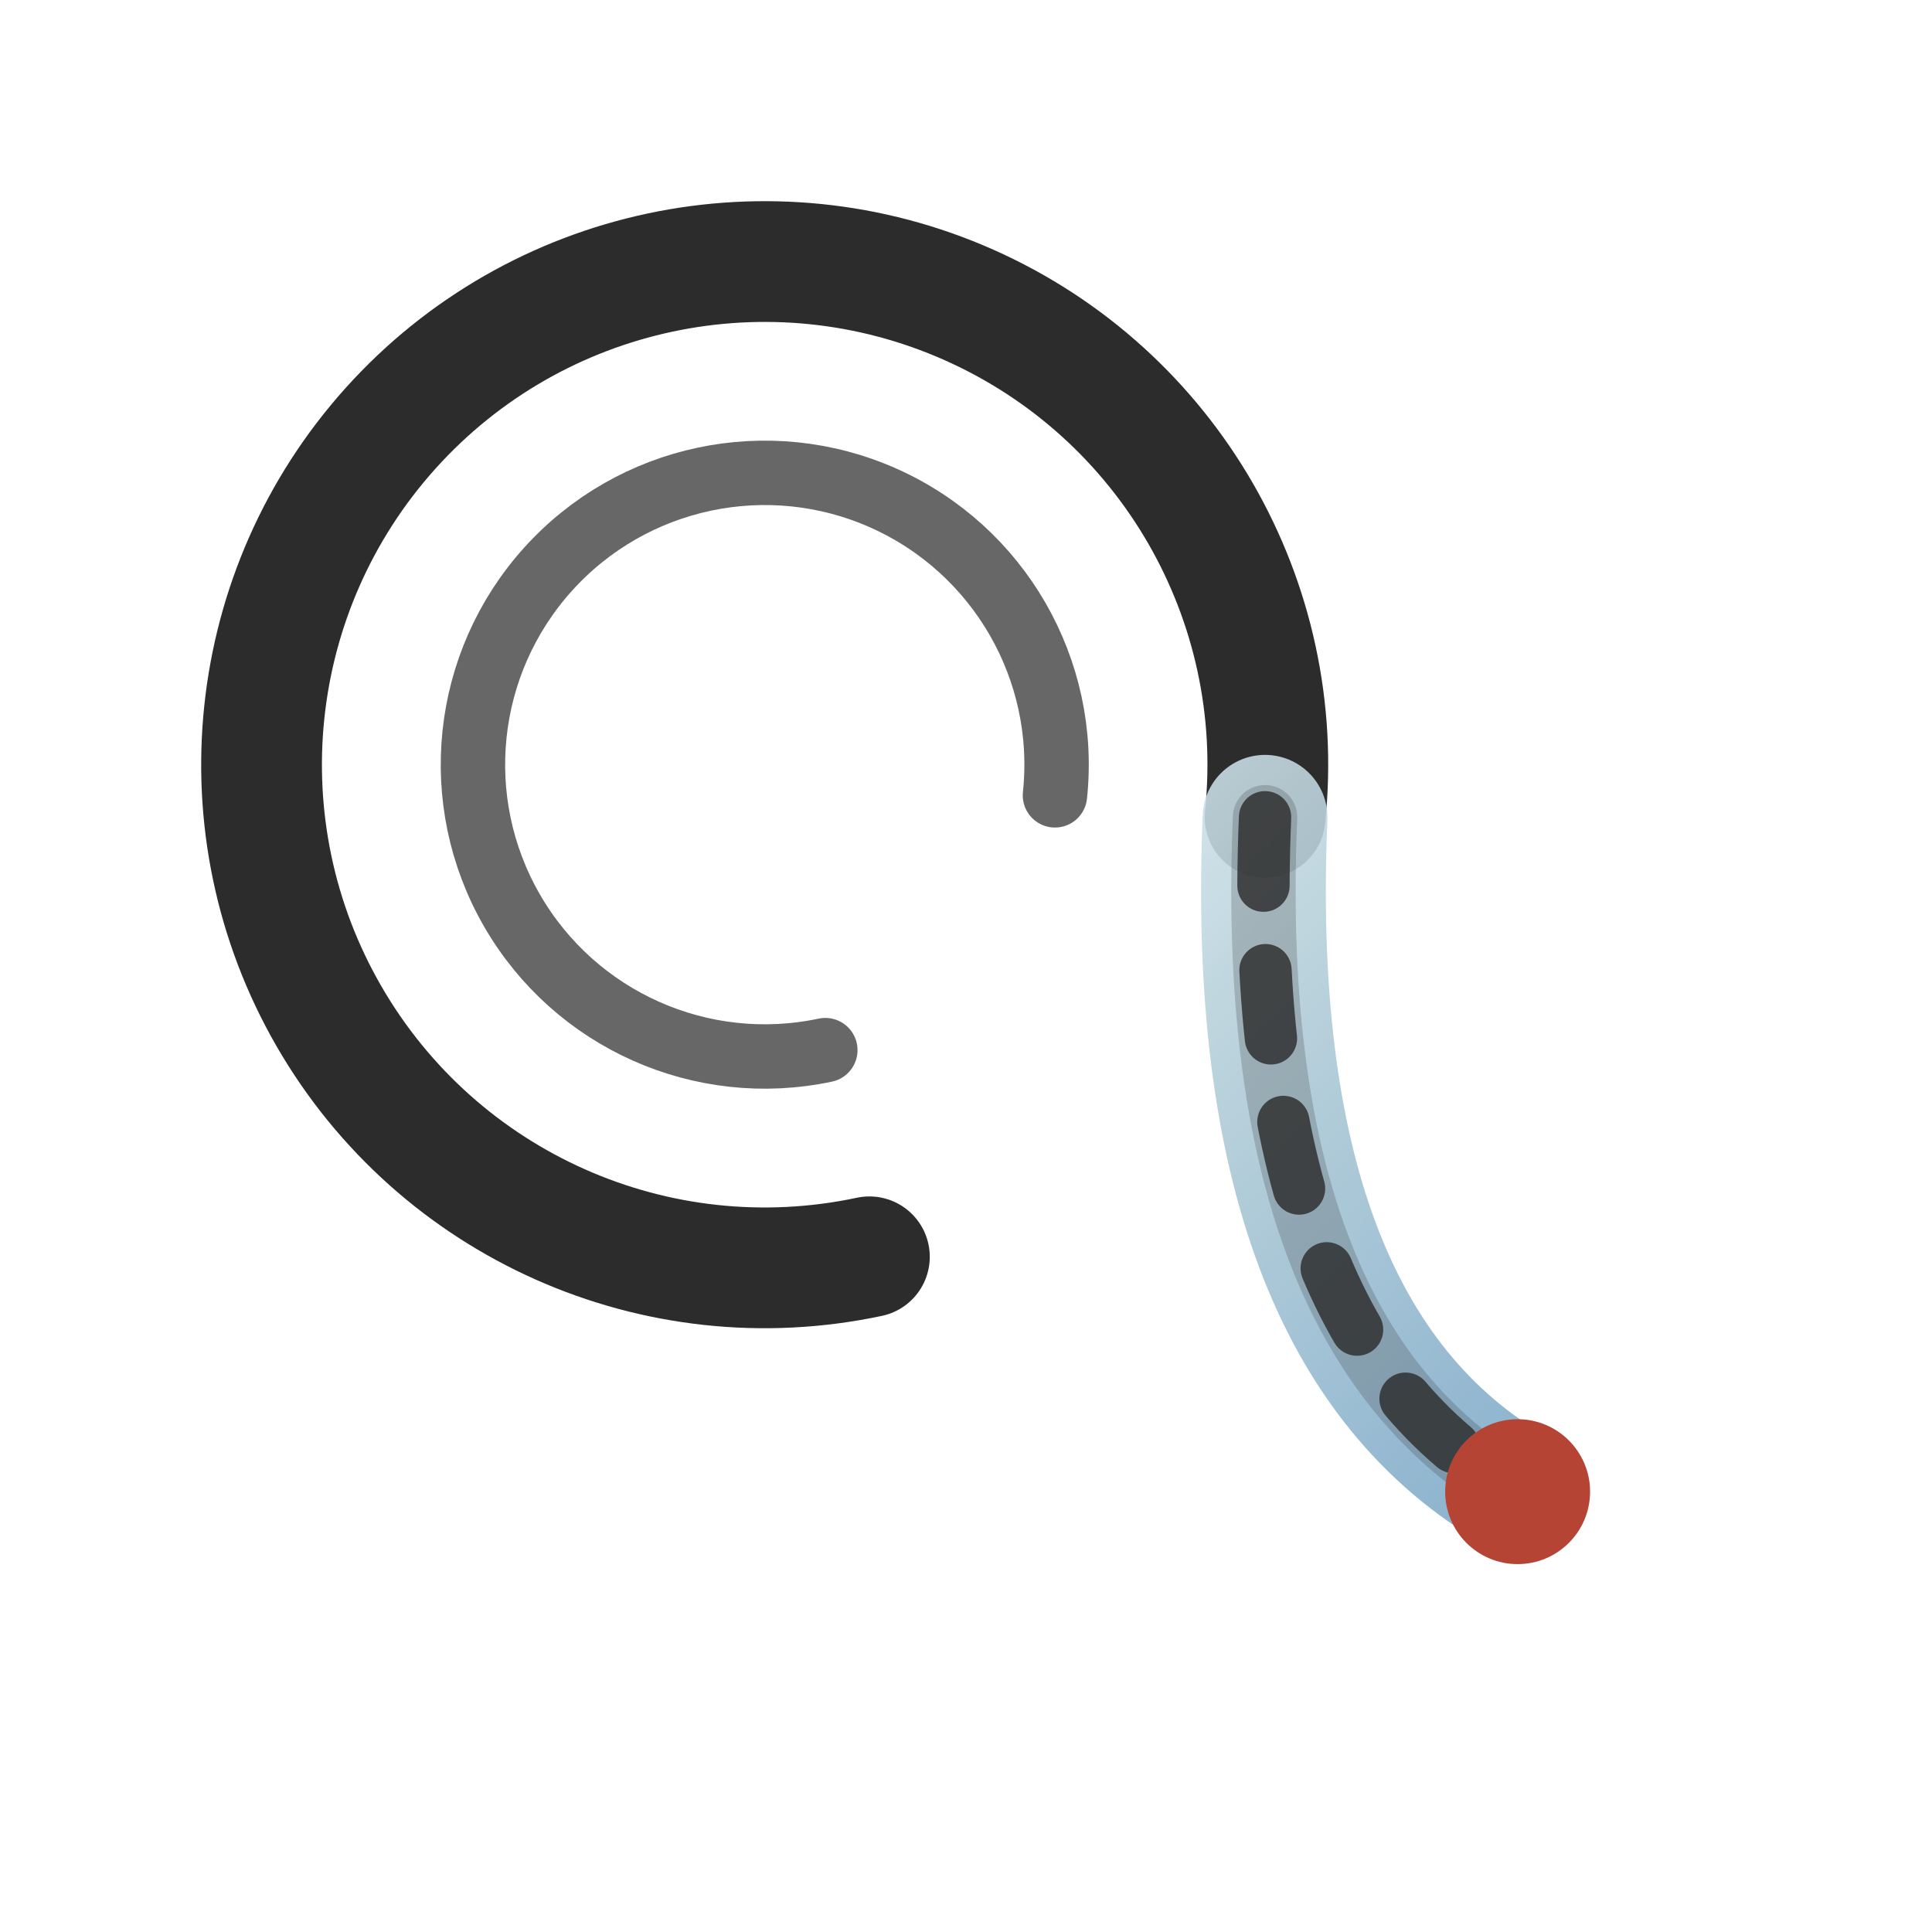
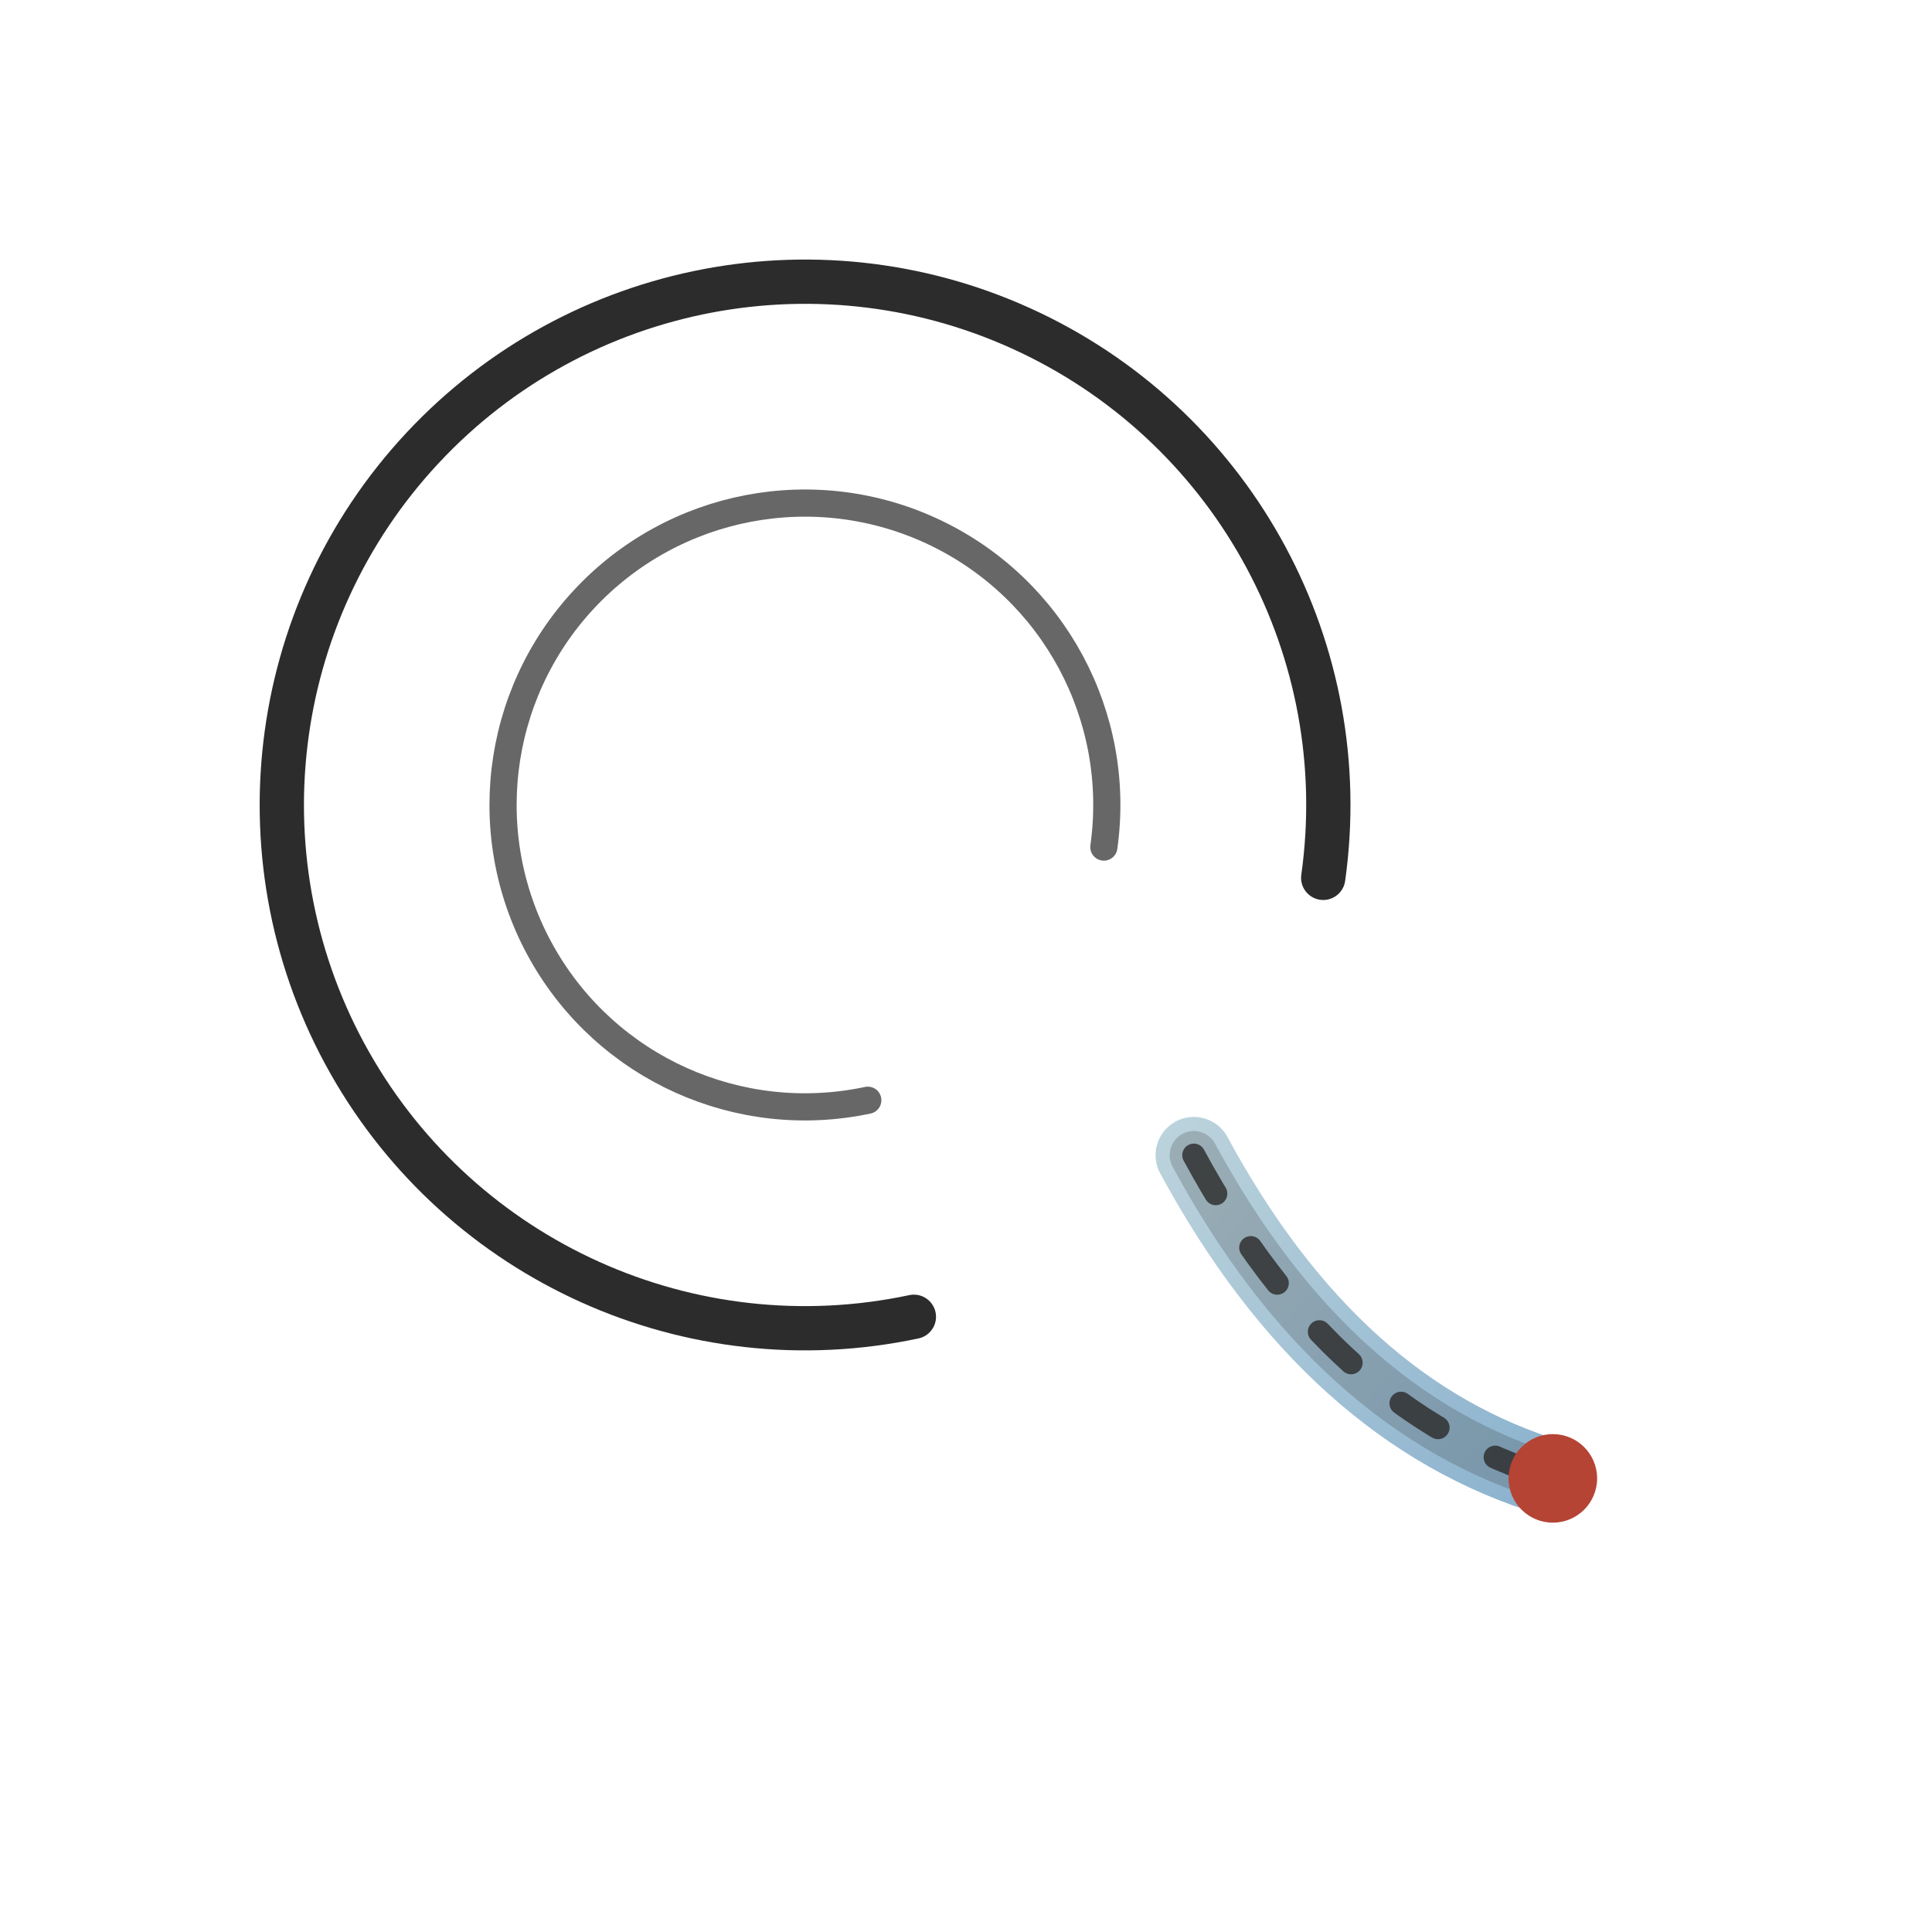
<svg xmlns="http://www.w3.org/2000/svg" viewBox="0 0 96 96" role="img" aria-label="A 知著" focusable="false">
  <defs>
-     <linearGradient id="a-zhizhu-color" x1="40" y1="40" x2="75.41" y2="74.12" gradientUnits="userSpaceOnUse">
+     <linearGradient id="a-zhizhu-color" x1="40" y1="40" x2="77.16" y2="73.46" gradientUnits="userSpaceOnUse">
      <stop offset="0%" stop-color="#EFF9FF" />
      <stop offset="48%" stop-color="#B2CDD7" />
      <stop offset="100%" stop-color="#7CA8C8" />
    </linearGradient>
  </defs>
  <g>
-     <path d="M 43.2 62.45 A 25 25 0 1 1 62.86 40.61" fill="none" stroke="#2C2C2C" stroke-width="6" stroke-linecap="round" />
-     <path d="M 41.01 52.18 A 14.5 14.5 0 1 1 52.42 39.52" fill="none" stroke="#2C2C2C" stroke-width="3.2" stroke-linecap="round" opacity="0.72" />
-     <path d="M 62.86 40.61 Q 61.78 66.34 75.41 74.12" fill="none" stroke="url(#a-zhizhu-color)" stroke-width="6.2" stroke-linecap="round" opacity="0.88" />
-     <path d="M 62.86 40.61 Q 61.78 66.34 75.41 74.12" fill="none" stroke="#2C2C2C" stroke-width="3.2" stroke-linecap="round" opacity="0.22" />
-     <path d="M 62.86 40.61 Q 61.78 66.34 75.41 74.12" fill="none" stroke="#2C2C2C" stroke-width="2.6" stroke-linecap="round" stroke-dasharray="3.4 4.2" opacity="0.82" />
-     <circle cx="75.41" cy="74.12" r="3.6" fill="#B54434" />
+     <path d="M 45.41 65.43 A 26 26 0 1 1 65.75 43.62" fill="none" stroke="#2C2C2C" stroke-width="2.2" stroke-linecap="round" />
+     <path d="M 43.12 54.67 A 15 15 0 1 1 54.85 42.09" fill="none" stroke="#2C2C2C" stroke-width="1.35" stroke-linecap="round" opacity="0.72" />
+     <path d="M 59.32 57.4 Q 66.24 70.19 77.16 73.46" fill="none" stroke="url(#a-zhizhu-color)" stroke-width="3.8" stroke-linecap="round" opacity="0.88" />
+     <path d="M 59.32 57.4 Q 66.24 70.19 77.16 73.46" fill="none" stroke="#2C2C2C" stroke-width="2.4" stroke-linecap="round" opacity="0.22" />
+     <path d="M 59.32 57.4 Q 66.24 70.19 77.16 73.46" fill="none" stroke="#2C2C2C" stroke-width="1.15" stroke-linecap="round" stroke-dasharray="2.2 3.2" opacity="0.82" />
+     <circle cx="77.16" cy="73.46" r="2.2" fill="#B54434" />
  </g>
</svg>
